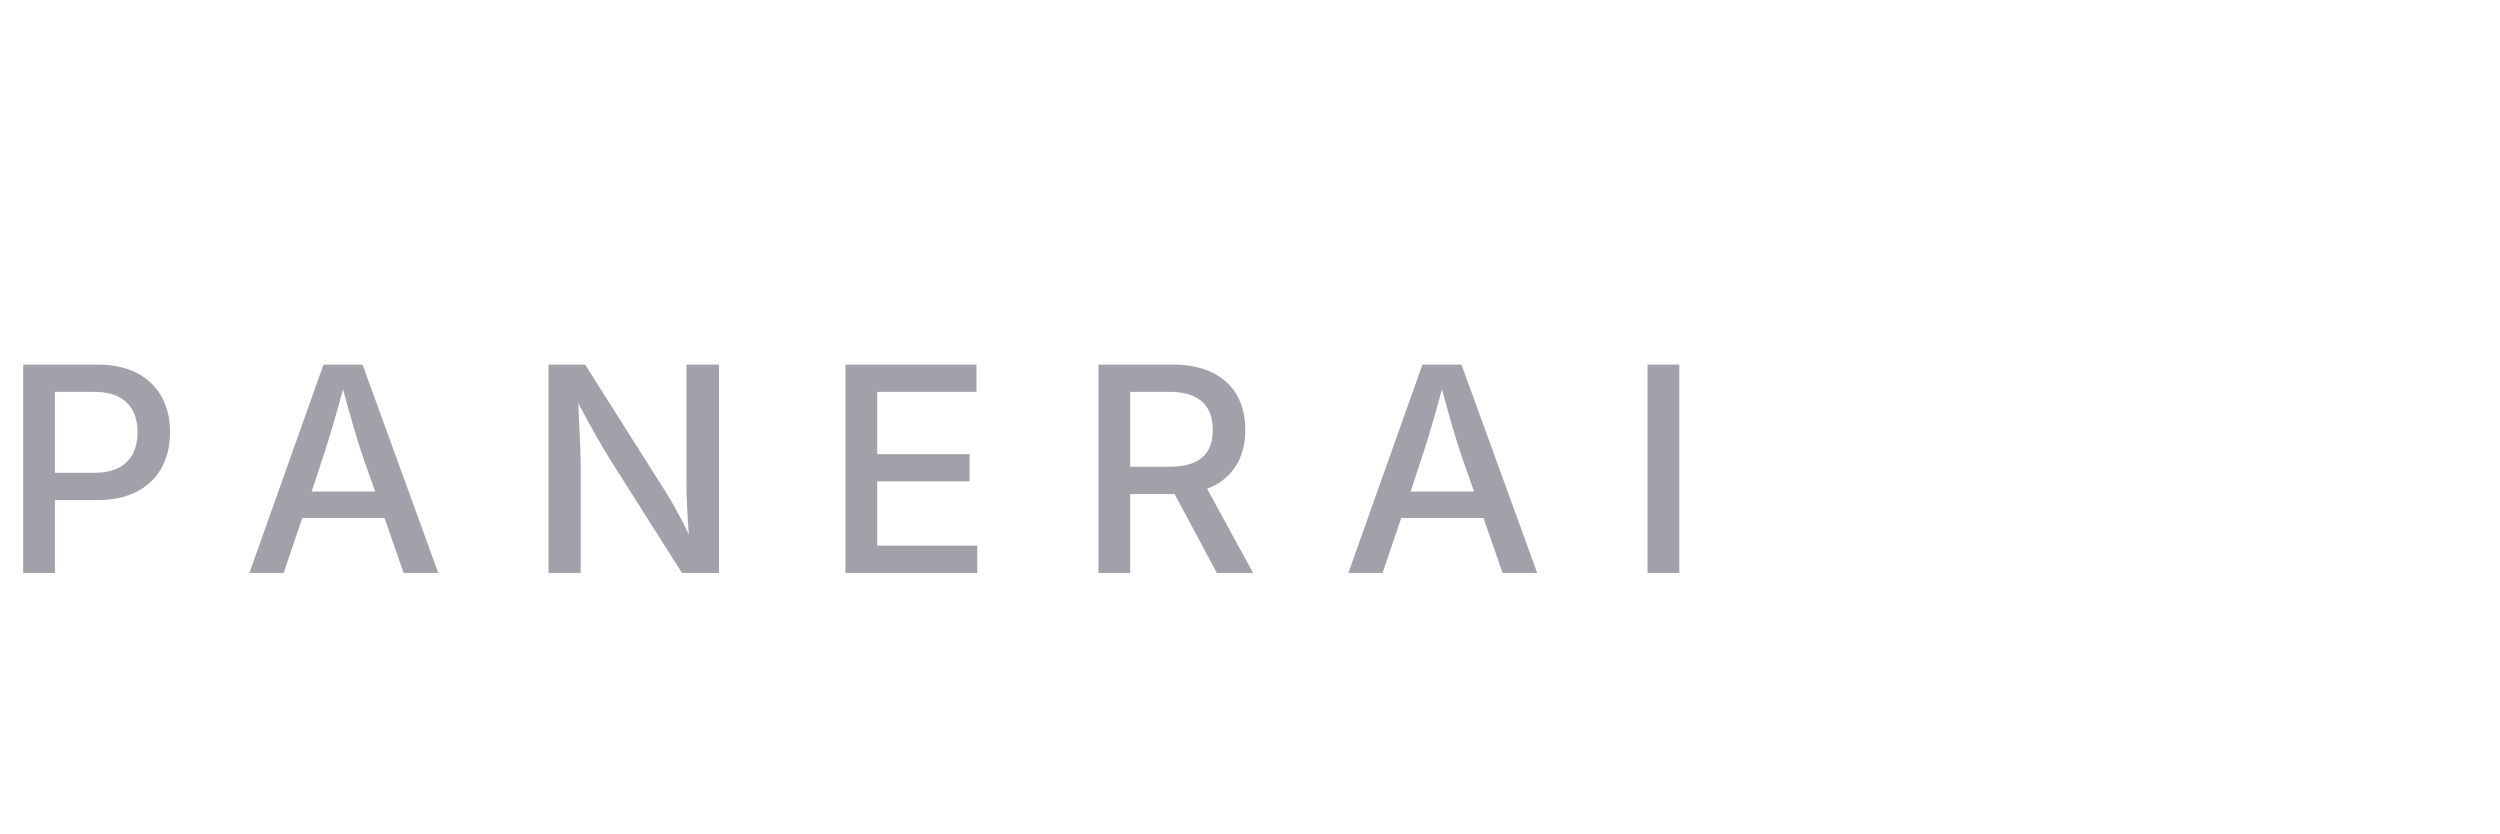
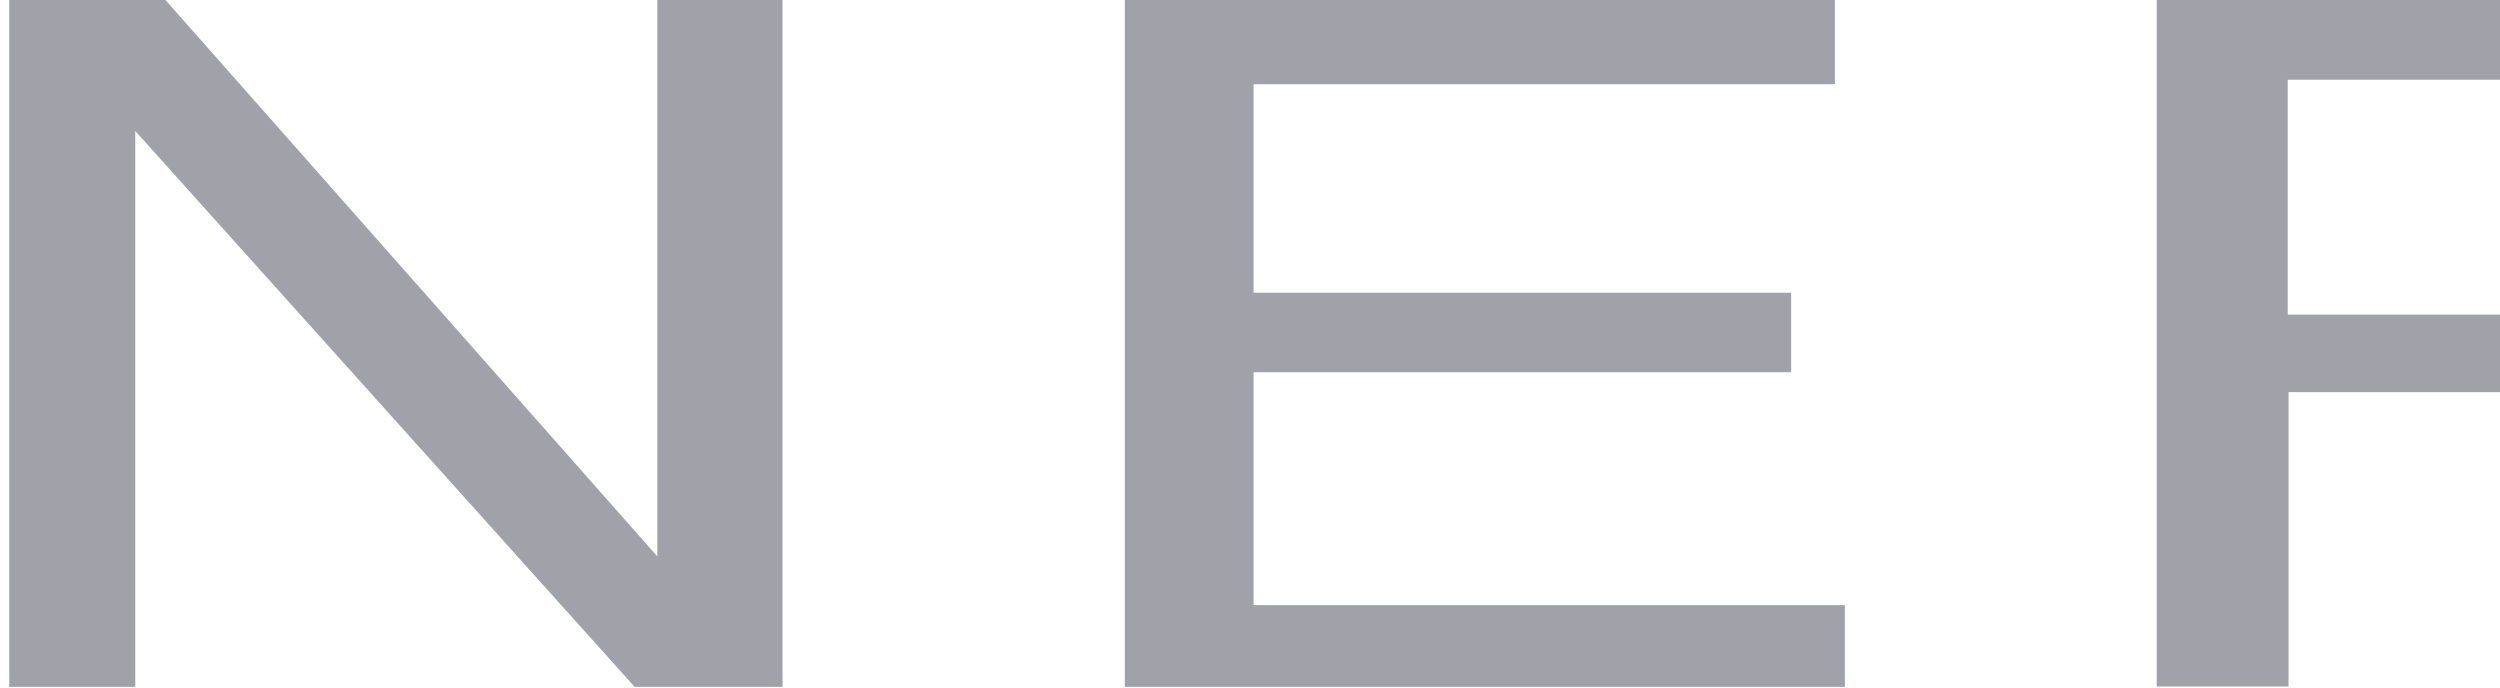
- <svg xmlns="http://www.w3.org/2000/svg" viewBox="0 0 96 32" role="img" aria-label="PANERAI">
-   <text x="0" y="22" fill="#a1a1aa" font-family="system-ui, -apple-system, sans-serif" font-size="11" font-weight="500" letter-spacing="0.28em">PANERAI</text>
+ <svg xmlns="http://www.w3.org/2000/svg" fill="#a1a1aa" role="img" aria-label="Panerai" viewBox="100.5 684.4 902.68 248.1" version="1.1" id="svg4">
+   <defs id="defs8" />
+   <path d="m -597.66,684.4 h 158.2 c 31.3,0 56.5,6.2 75.6,18.7 19.2,12.4 28.7,29.9 28.7,52.4 0,19.4 -8.5,36.2 -25.6,50.6 -17.1,14.3 -43.3,21.5 -78.8,21.5 h -110.4 v 104.8 h -47.6 v -248 z m 185.8,34.1 c -10.5,-3.5 -25,-5.2 -43.3,-5.2 h -94.8 v 85.9 h 94.8 c 21.4,0 38.7,-3.2 52.1,-9.6 13.3,-6.4 20,-17.7 20,-33.9 -0.1,-18.3 -9.7,-30.7 -28.8,-37.2 z m 246.9,-34.1 h 53.8 l 127.6,248 h -52.2 l -35.7,-74.3 h -139 l -38.1,74.3 h -48.8 z m 78.2,146.4 -53.4,-109.6 -56.7,109.6 z M 103.94,684.4 h 56.3 l 177.6,200.9 V 684.4 h 45.2 v 248 h -53.4 l -180.3,-200.7 v 200.7 h -45.5 v -248 z m 402.7,0 h 256.4 v 30.4 h -209.9 v 75.3 h 194.1 v 28.7 h -194.1 v 84.1 h 213.5 v 29.5 h -260 z m 372.3,0 h 162.8 c 26.8,0 48.9,2.8 66.3,8.3 33,10.6 49.6,30.1 49.6,58.6 0,14.9 -4.4,27 -13,36.5 -8.7,9.5 -20.9,17 -36.5,22.8 13.7,3.9 24.1,9.1 31,15.5 6.9,6.4 10.8,16.8 11.6,31.2 l 1.7,33.3 c 0.5,9.5 1.6,16.5 3.4,21.1 2.9,7.9 8,12.9 15.3,15.2 v 5.6 h -58.4 c -1.6,-2.1 -2.9,-4.9 -3.8,-8.3 -1,-3.4 -1.8,-9.9 -2.4,-19.6 l -2.9,-41.4 c -1.1,-16.2 -9.7,-27.1 -25.6,-32.6 -9.1,-3 -23.4,-4.6 -42.8,-4.6 H 926.84 v 106.3 h -47.6 V 684.4 Z M 1036.64,798 c 22.3,0 40,-3.1 53,-9.5 13,-6.3 19.5,-17.7 19.5,-34.1 0,-17.7 -9.1,-29.7 -27.3,-36.1 -9.7,-3.4 -22.7,-5.1 -39,-5.1 H 926.54 V 798 Z m 336.9,-113.6 h 53.9 l 127.6,248 h -52.2 l -35.7,-74.3 h -139.1 l -38.1,74.3 h -48.8 z m 78.3,146.4 -53.4,-109.6 -56.7,109.6 z m 201.4,-146.4 h 48.1 v 248 h -48.1 z" id="path2" />
</svg>
